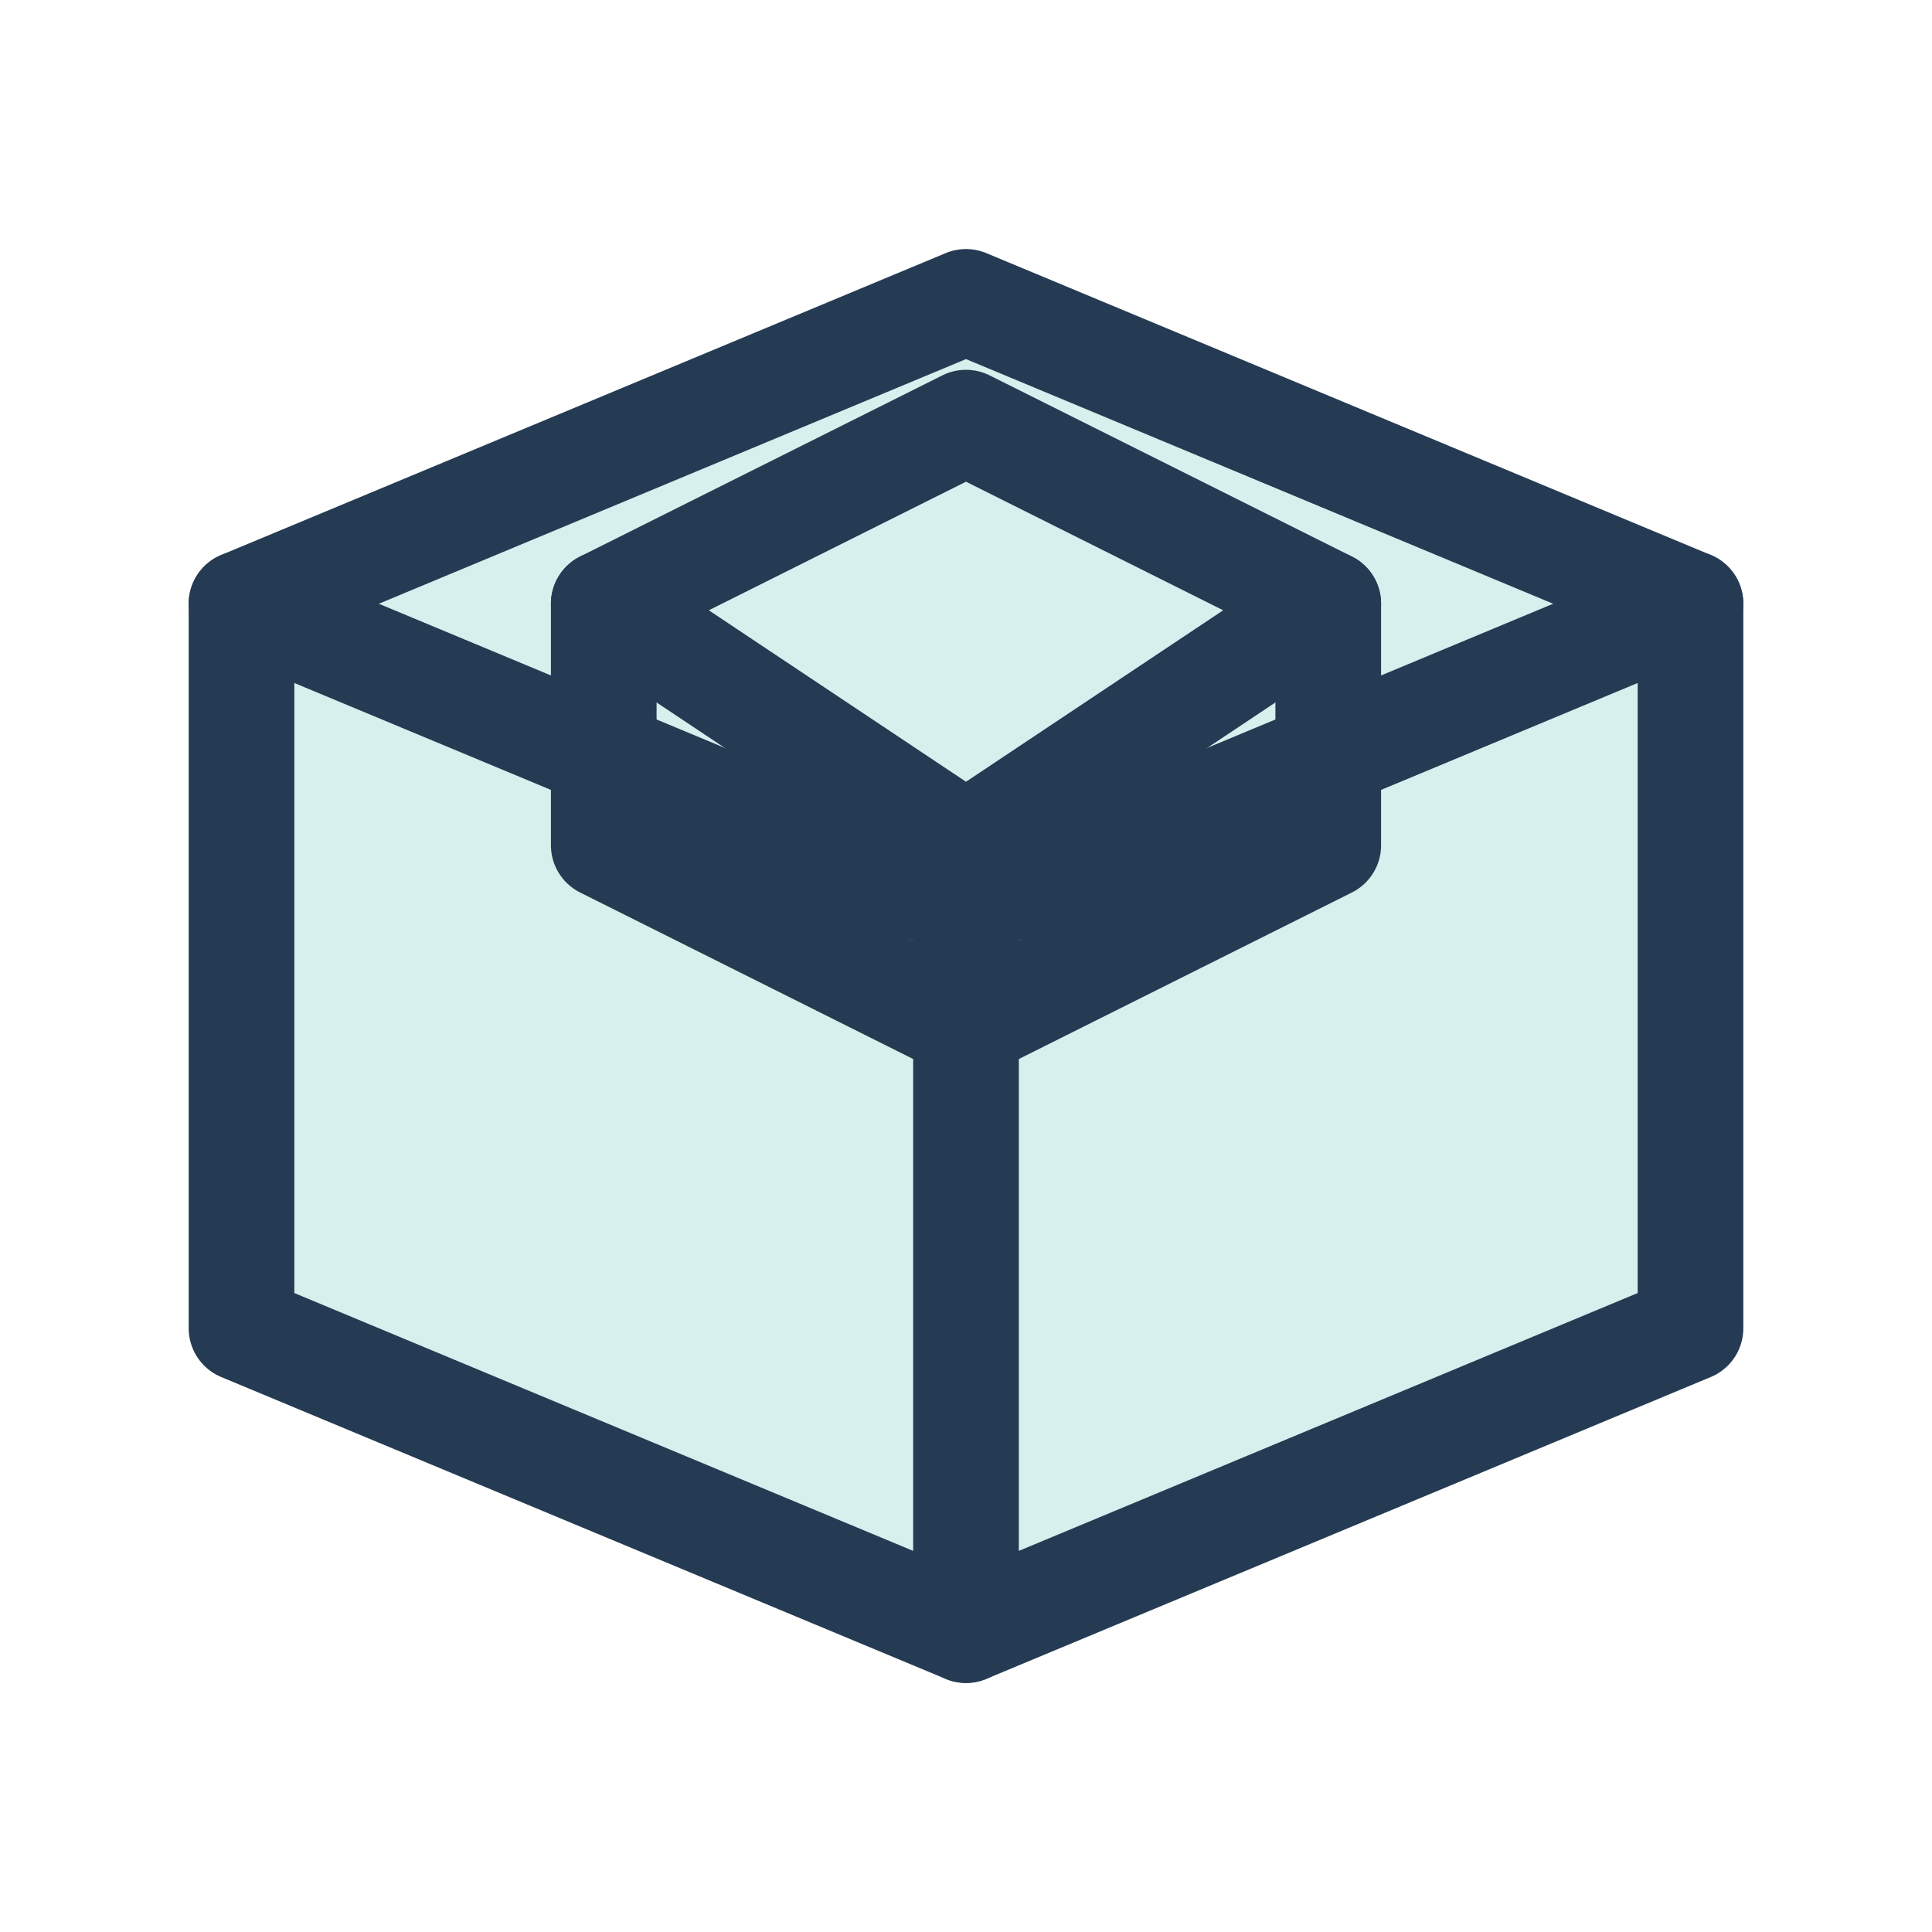
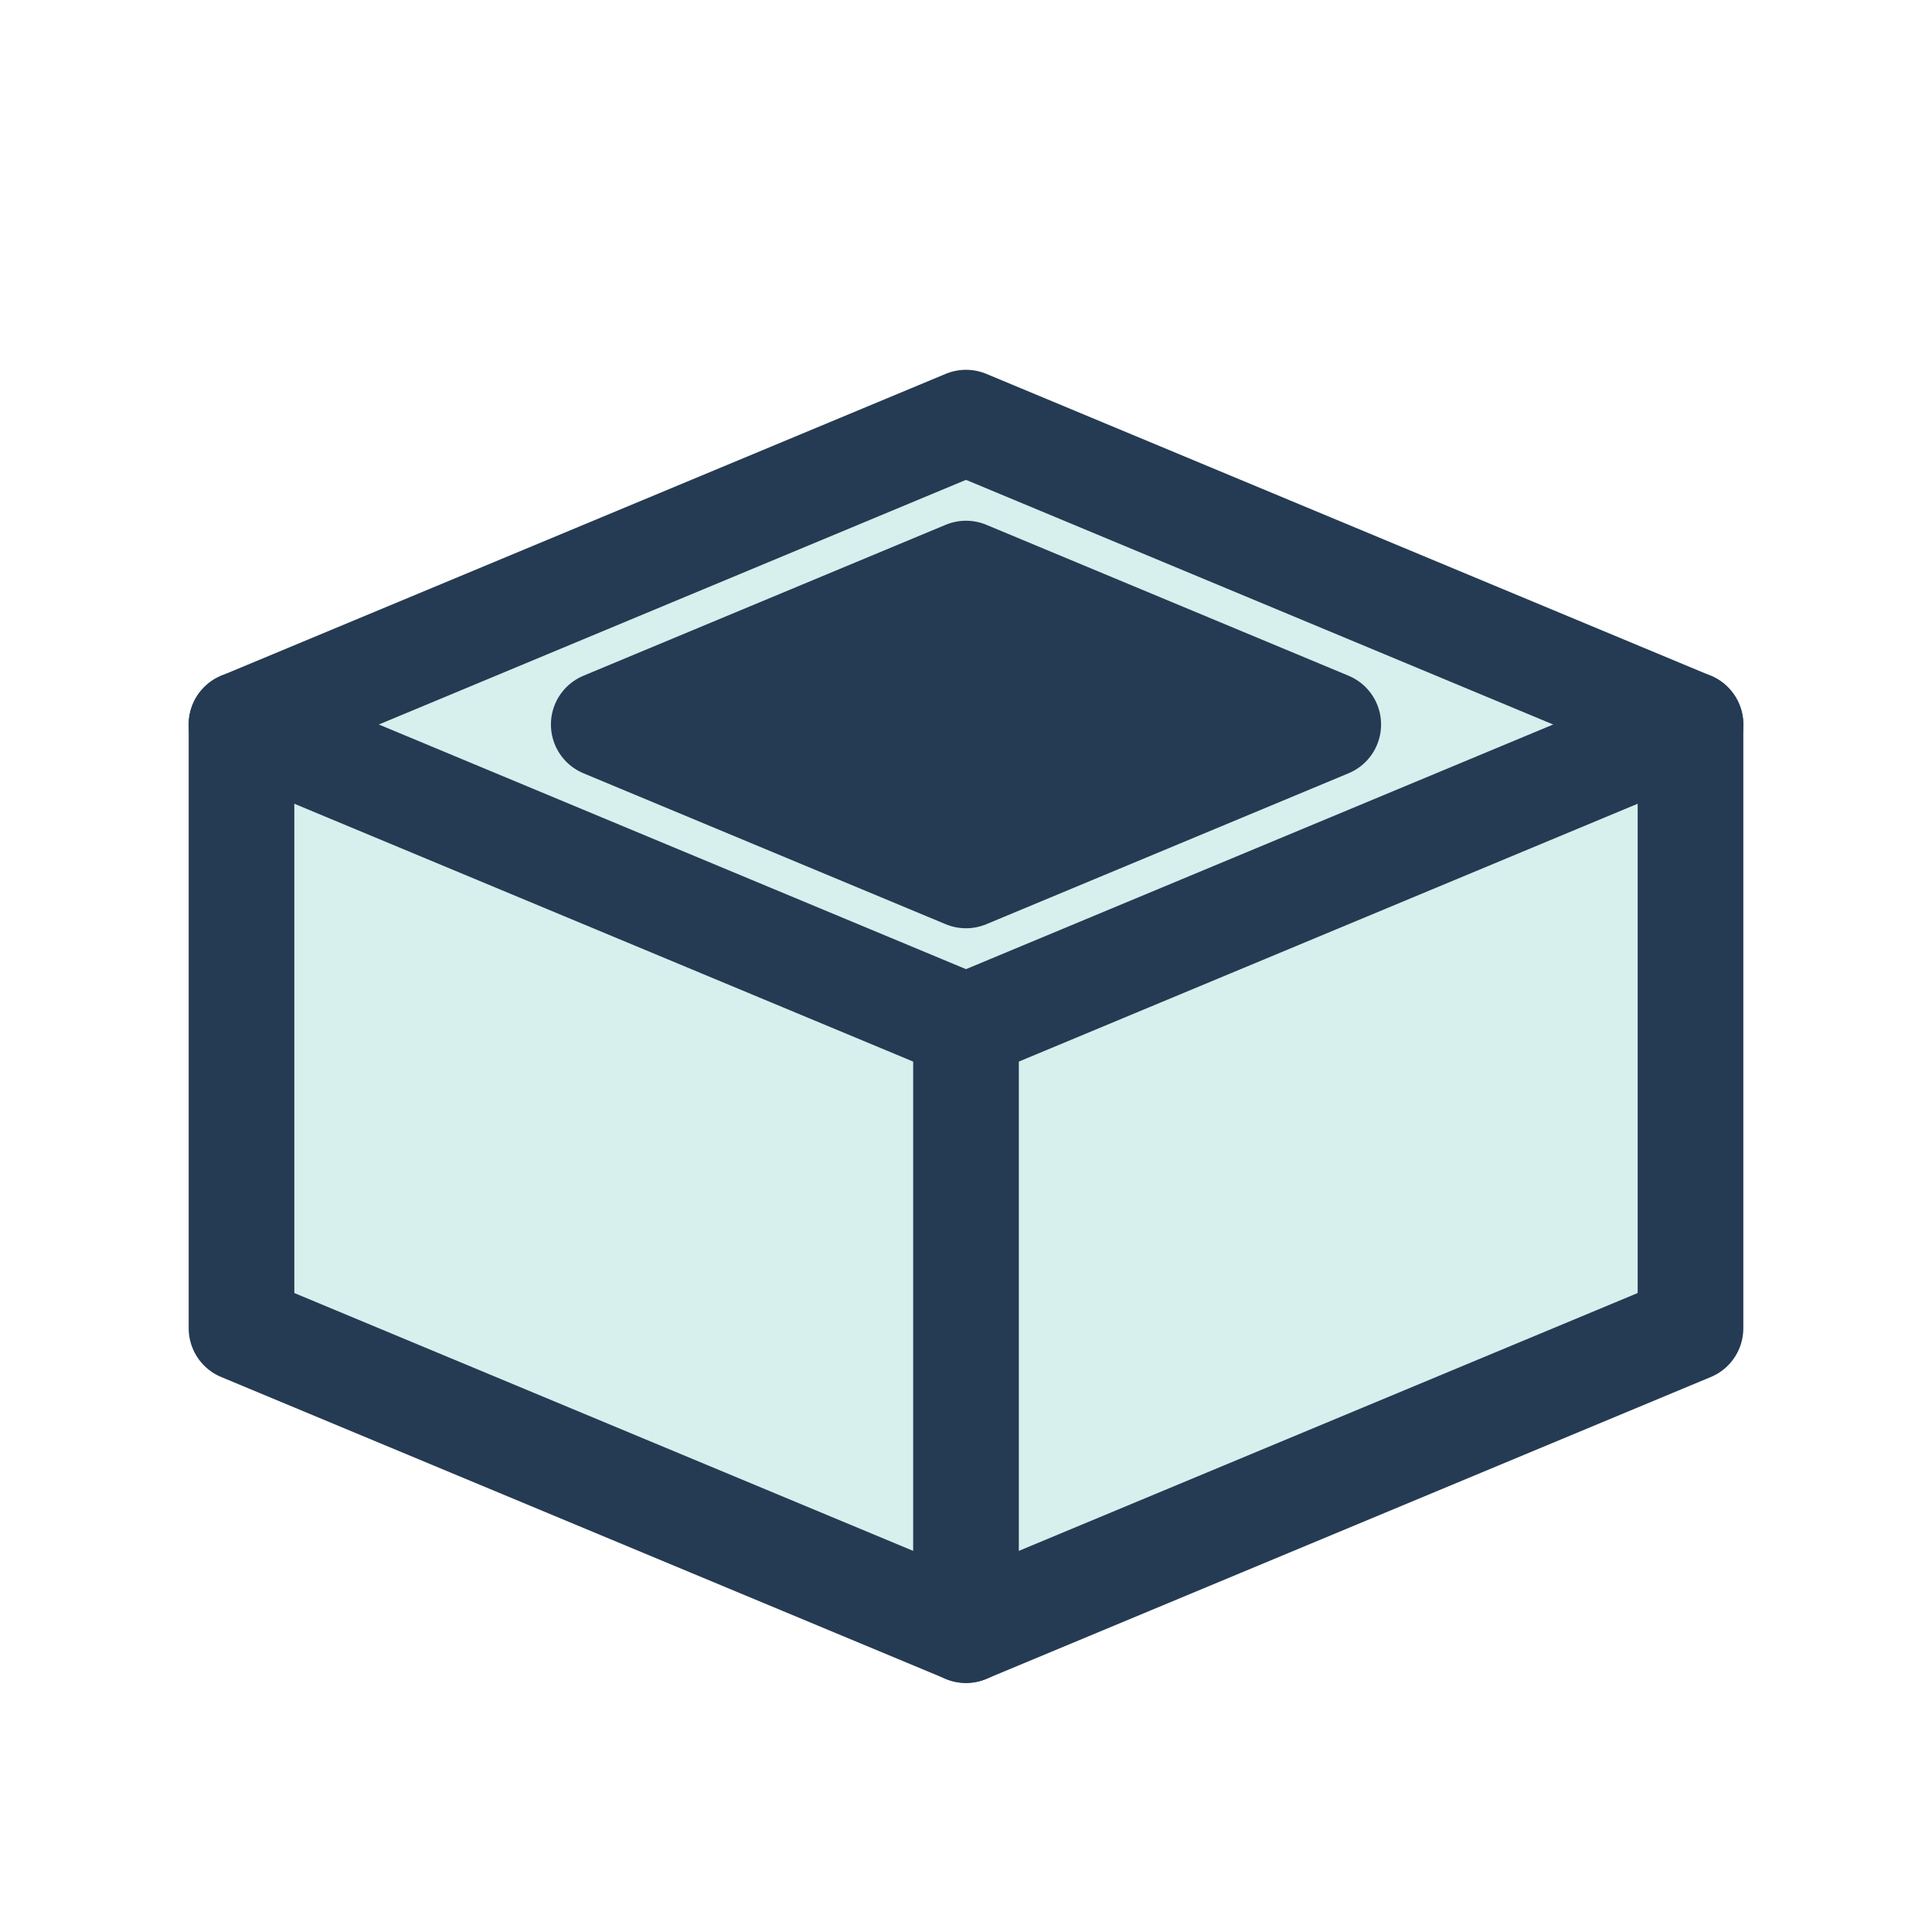
<svg xmlns="http://www.w3.org/2000/svg" viewBox="0 0 32 32" width="32" height="32" fill="none" stroke="#253b53" stroke-width="1.75" stroke-linecap="round" stroke-linejoin="round" role="img" aria-labelledby="title">
-   <path d="M 4 10 16.0 5 28 10 v 12 l -12.0 5 -12.0 -5 Z" fill="#d7efed" />
-   <path d="M 4 10 l 12.0 5 12.0 -5 M 16.0 15 v 12" />
-   <path d="M10 10 16 7 22 10 16 14Z" fill="#d7efed" />
-   <path d="M10 10 V14 L16 17 22 14 V10" />
+   <path d="M 4 12 16.0 7 28 12 v 10 l -12.0 5 -12.0 -5 Z" fill="#d7efed" />
+   <path d="M 4 12 l 12.0 5 12.0 -5 M 16.0 17 v 10" />
+   <path d="M10 12 16 9.5 22 12 16 14.5Z" fill="#253b53" />
</svg>
